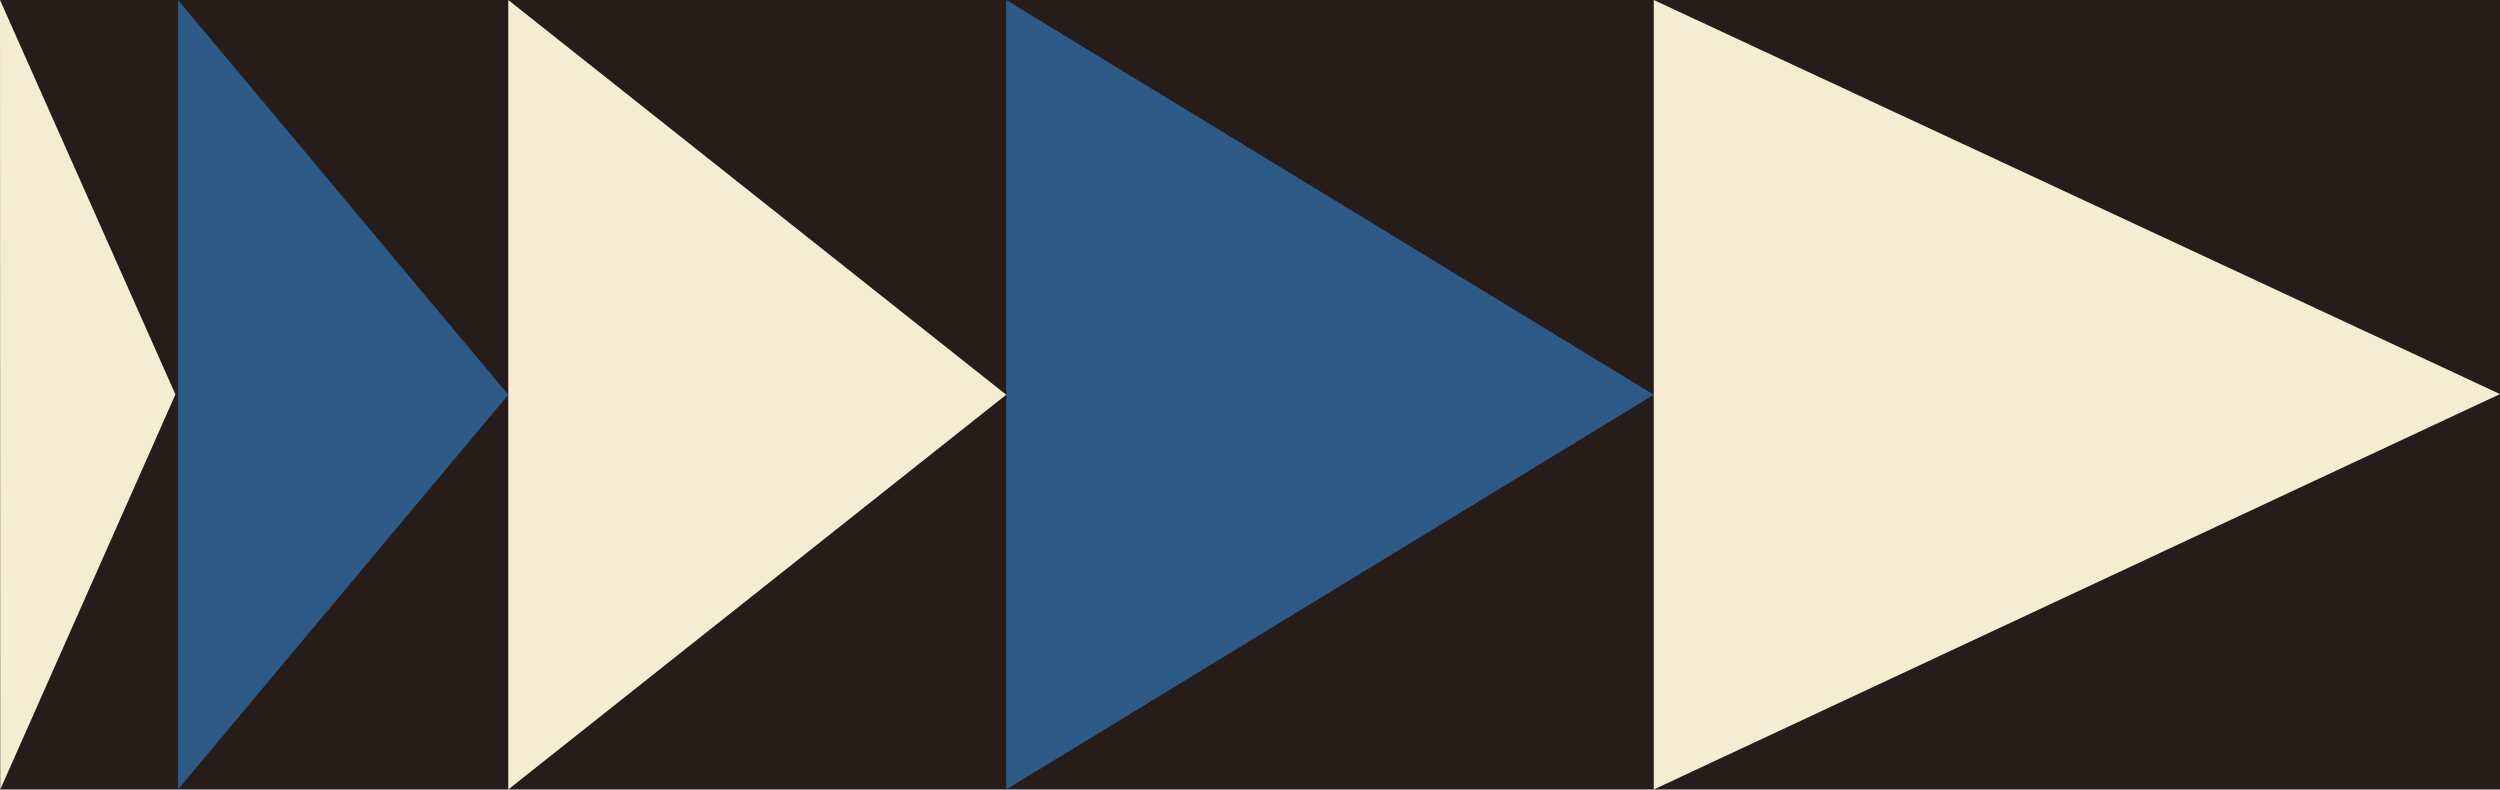
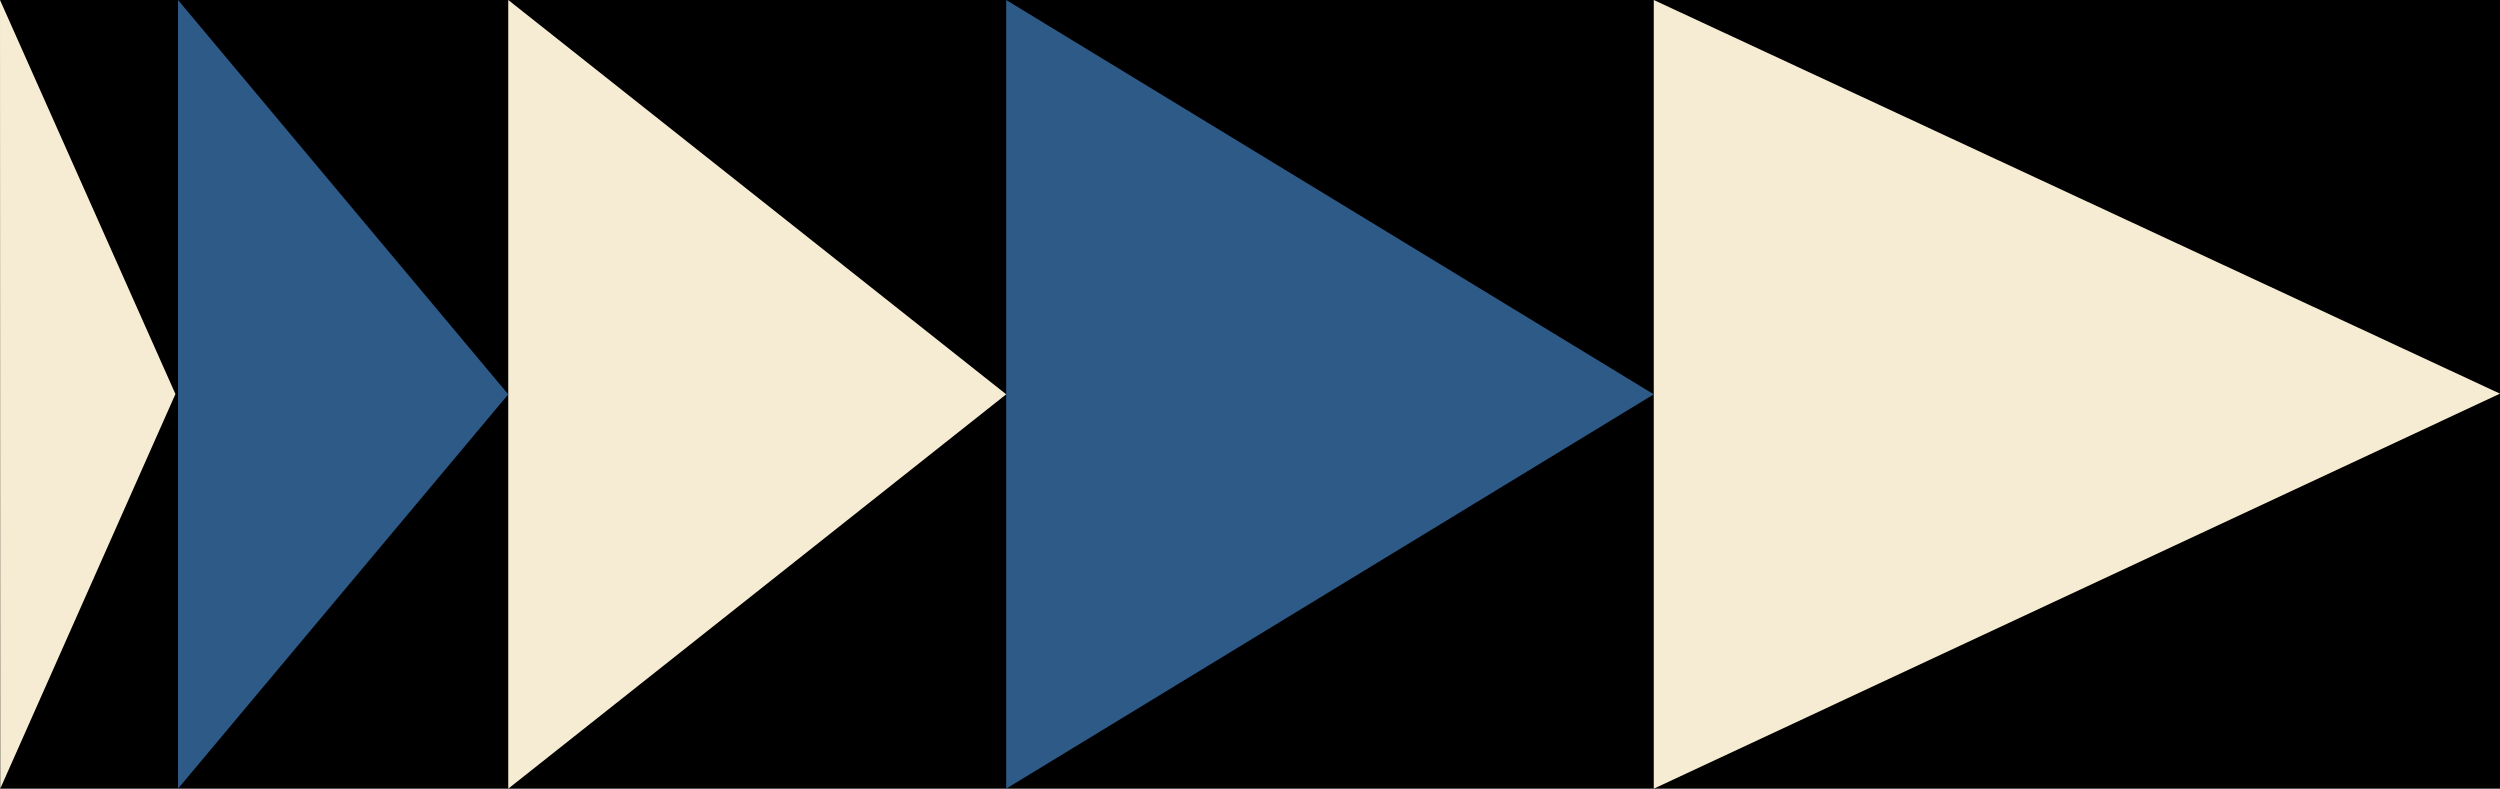
- <svg xmlns="http://www.w3.org/2000/svg" width="969" height="306" viewBox="0 0 969 306" fill="none">
-   <path d="M969 0H0V306H969V0Z" fill="#261C19" />
-   <path d="M641 0V306L969 152.74L641 0Z" fill="#F5ECD3" />
-   <path d="M390 0V306L641 153L390 0Z" fill="#2E5A87" />
-   <path d="M197 0V306L390 153L197 0Z" fill="#F5ECD3" />
-   <path d="M69 0V306L197 153.005L69 0Z" fill="#2E5A87" />
-   <path d="M0 0L0.1 306L68 152.885L0 0Z" fill="#F5ECD3" />
+ <svg xmlns="http://www.w3.org/2000/svg" width="970" height="306" viewBox="0 0 970 306" fill="none">
+   <g clip-path="url(#clip0_143_115)">
+     <path d="M970 0H0V306H970V0Z" fill="black" />
+     <path d="M641.662 0V306L970 152.74L641.662 0Z" fill="#F5ECD3" />
+     <path d="M390.402 0V306L641.661 153L390.402 0Z" fill="#2E5A87" />
+     <path d="M197.203 0V306L390.403 153L197.203 0Z" fill="#F5ECD3" />
+     <path d="M69.071 0V306L197.203 153.005L69.071 0Z" fill="#2E5A87" />
+     <path d="M0 0L0.1 306L68.07 152.885L0 0Z" fill="#F5ECD3" />
+   </g>
+   <defs>
+     <clipPath id="clip0_143_115">
+       <rect width="970" height="306" fill="white" />
+     </clipPath>
+   </defs>
</svg>
